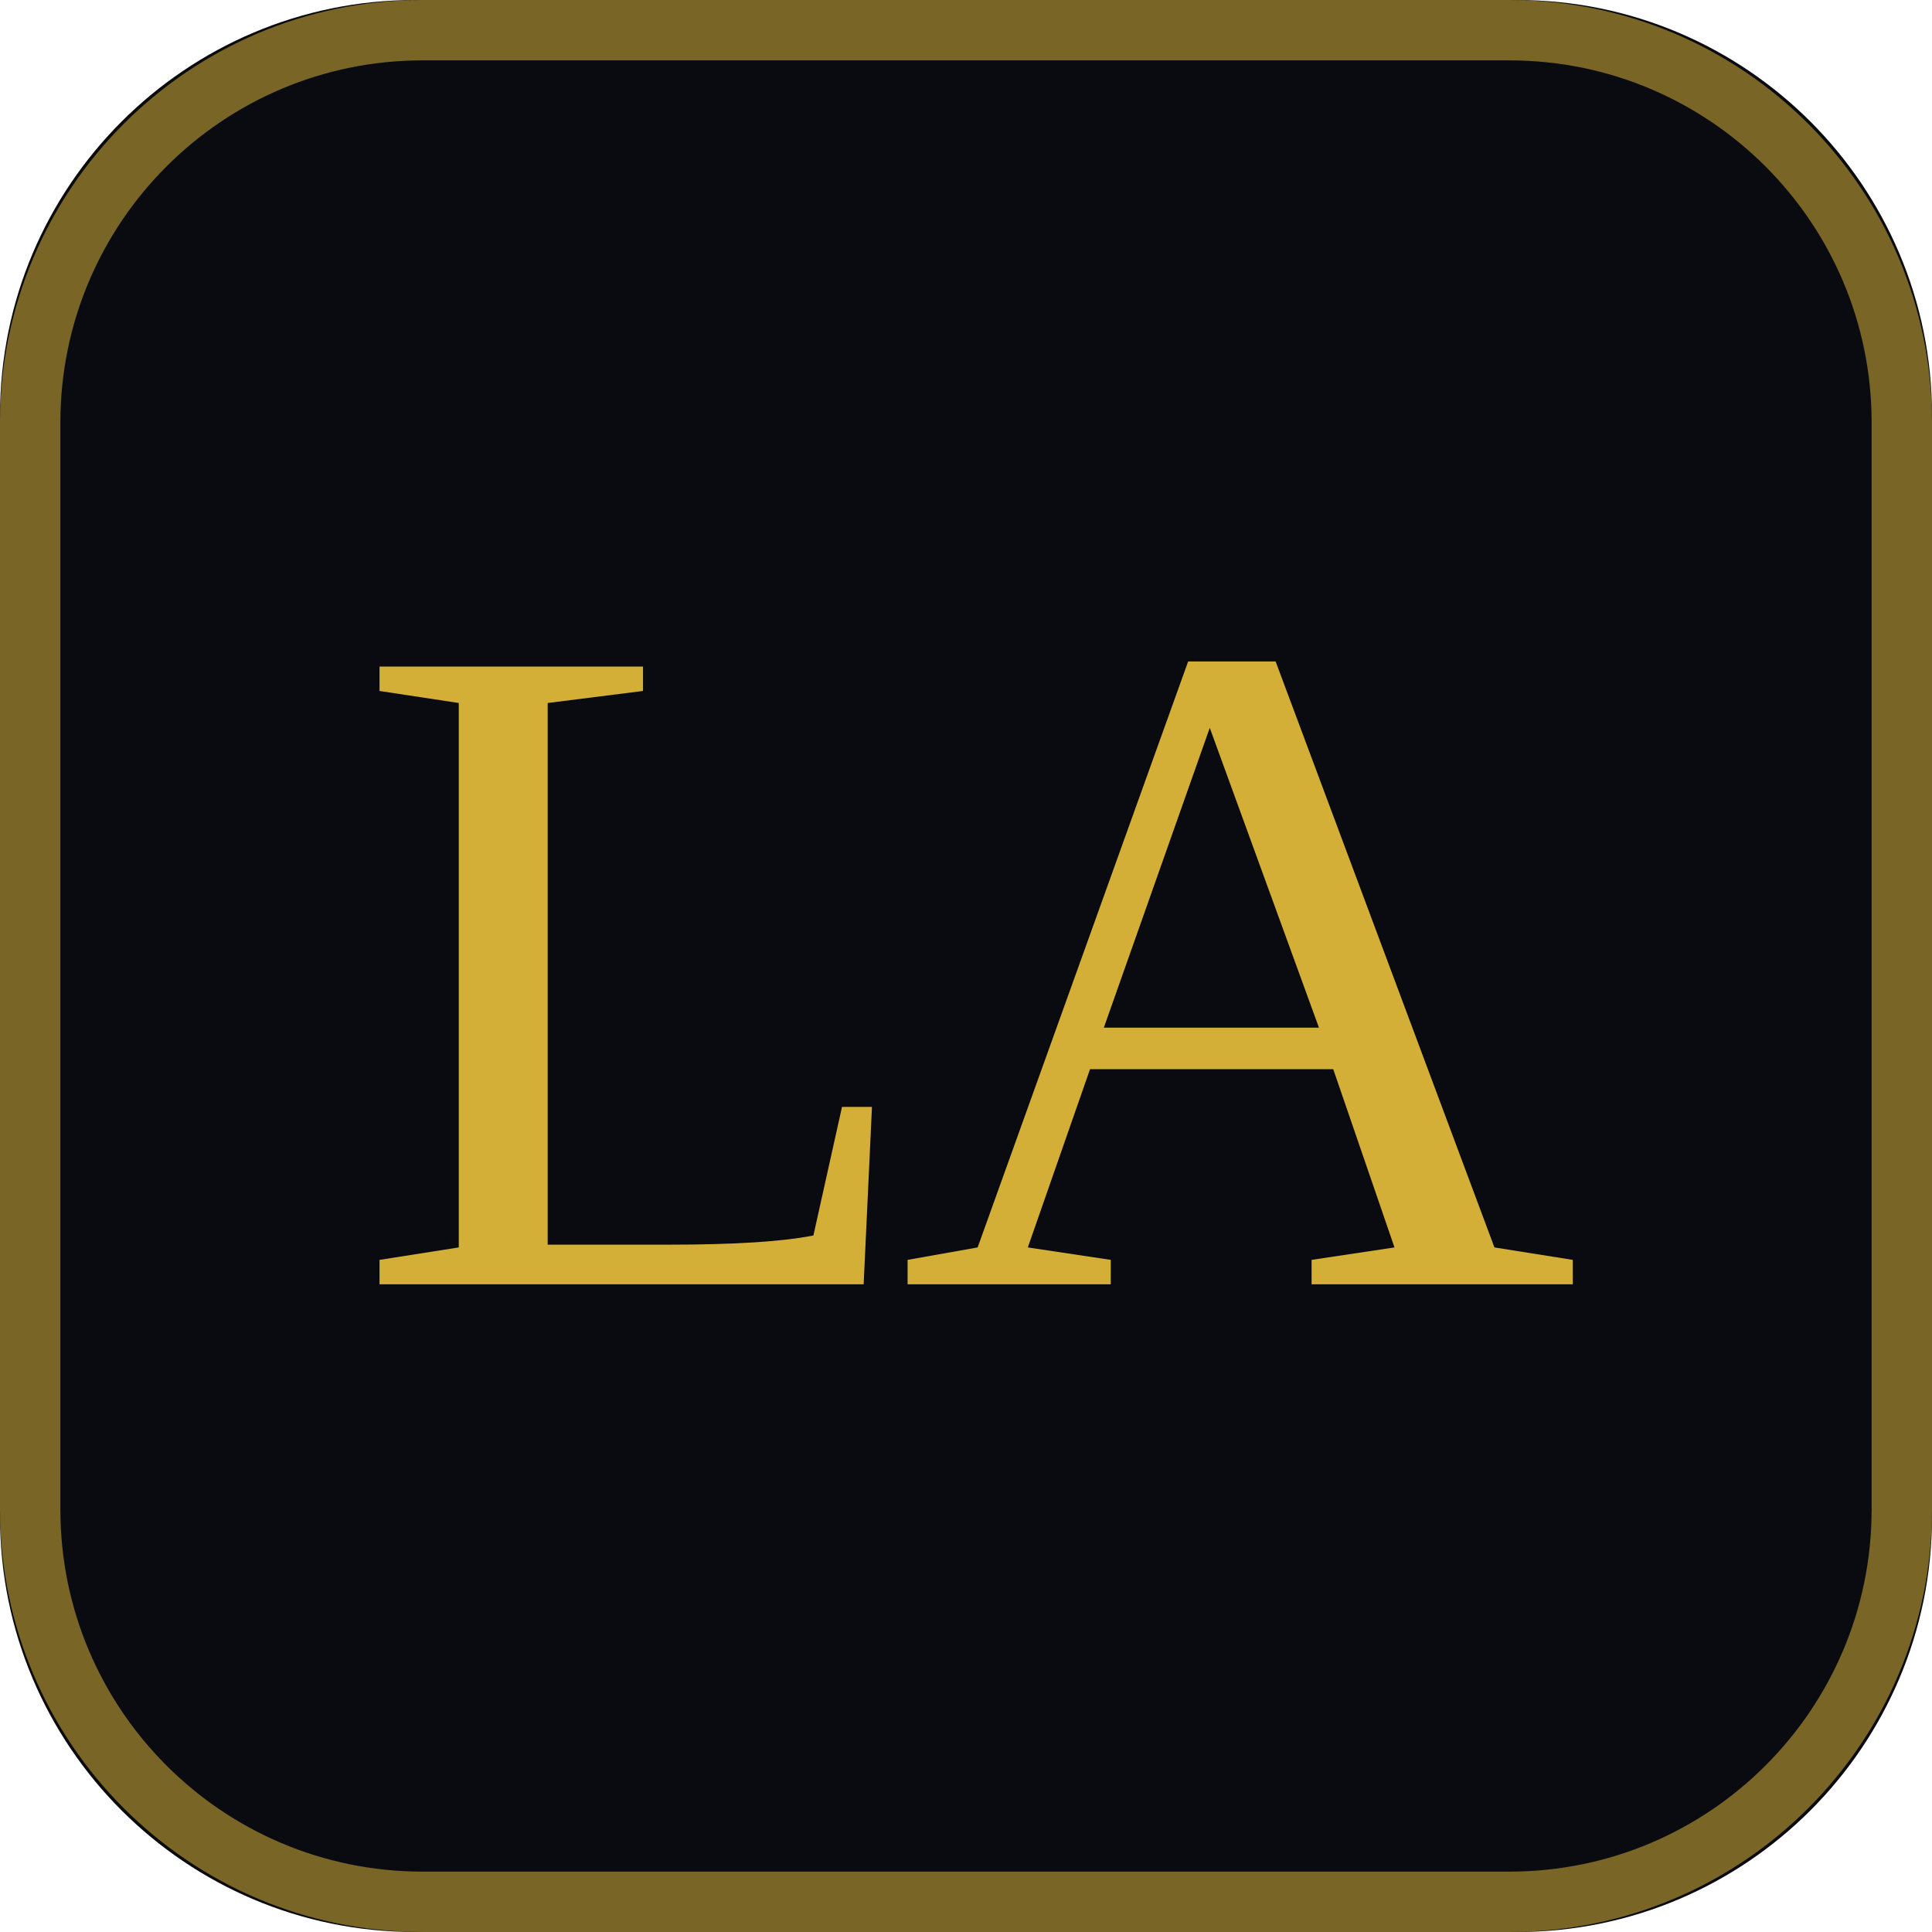
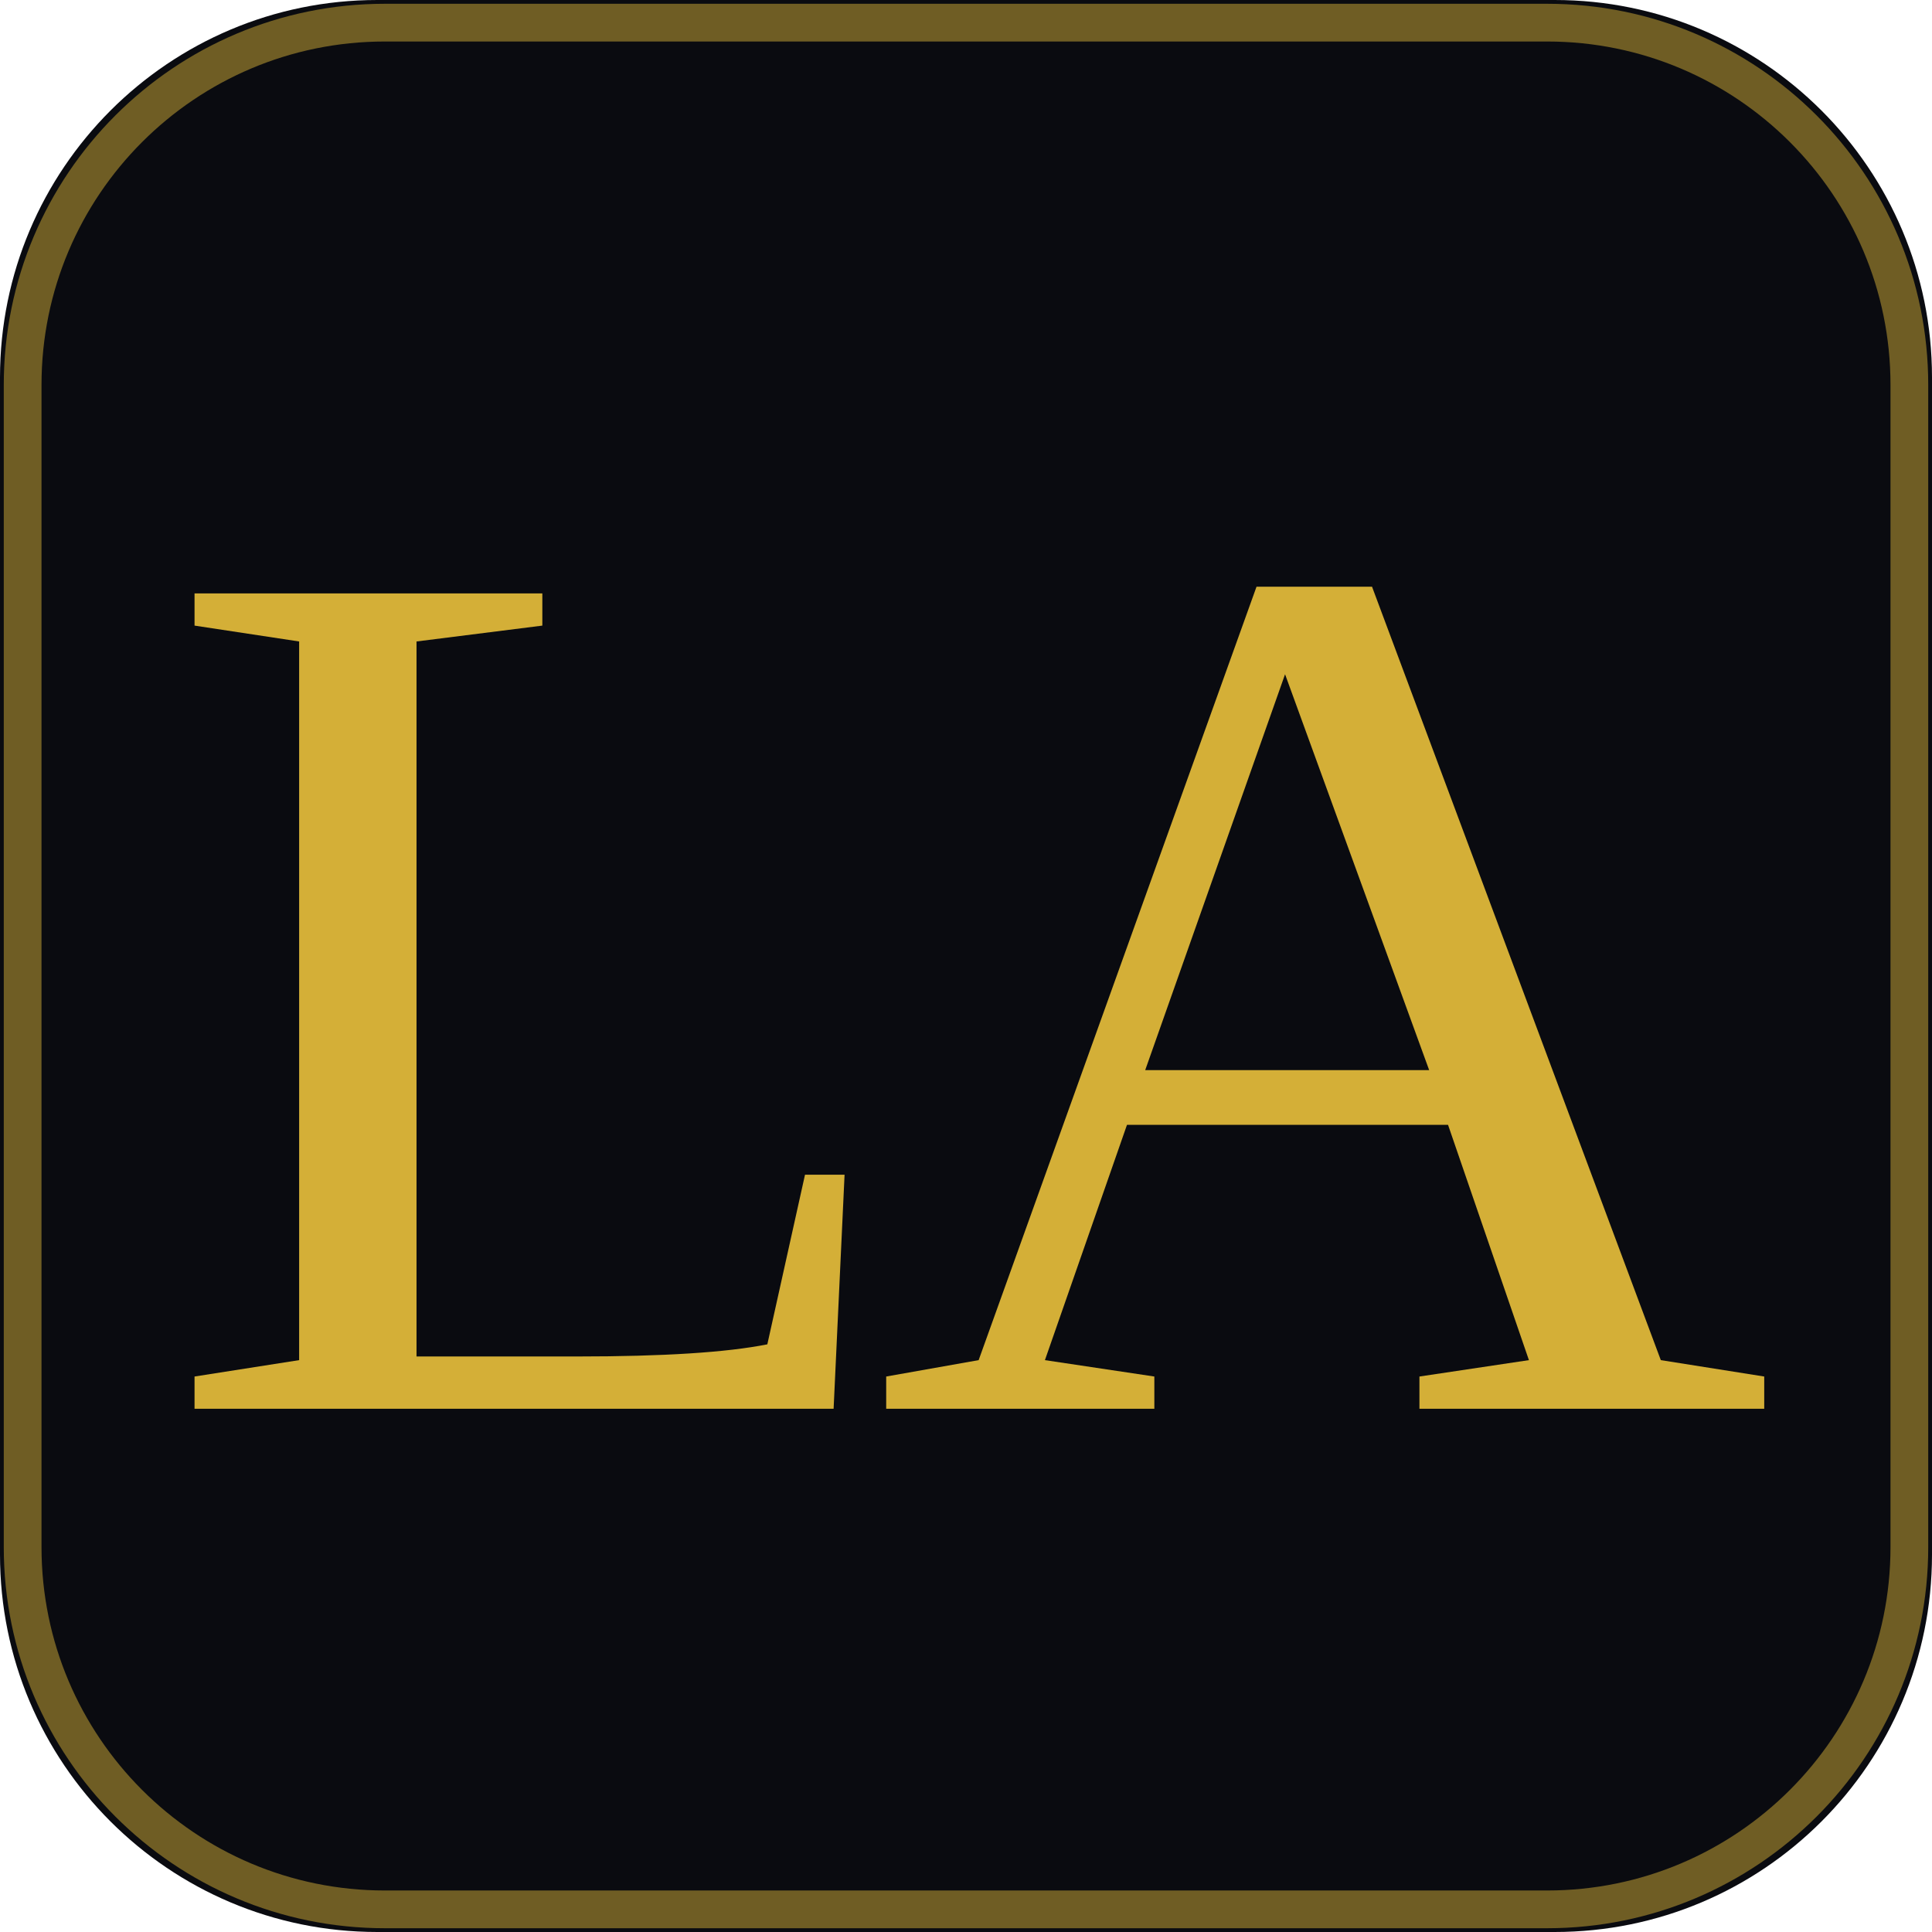
<svg xmlns="http://www.w3.org/2000/svg" viewBox="0 0 512 512">
-   <rect width="512" height="512" rx="110" fill="#0a0b10" />
-   <rect x="8" y="8" width="496" height="496" rx="104" fill="none" stroke="#d4af37" stroke-width="16" opacity="0.55" />
-   <text x="256" y="256" font-family="Georgia, 'Times New Roman', serif" font-size="250" font-weight="400" fill="#d4af37" text-anchor="middle" dominant-baseline="central" letter-spacing="-8">LA</text>
+   <rect width="512" height="512" rx="100" fill="#0a0b10" />
+   <rect x="6" y="6" width="500" height="500" rx="96" fill="none" stroke="#d4af37" stroke-width="10" opacity="0.5" />
+   <text x="256" y="262" font-family="Georgia, 'Times New Roman', serif" font-size="330" font-weight="400" fill="#d4af37" text-anchor="middle" dominant-baseline="central" letter-spacing="-12">LA</text>
</svg>
